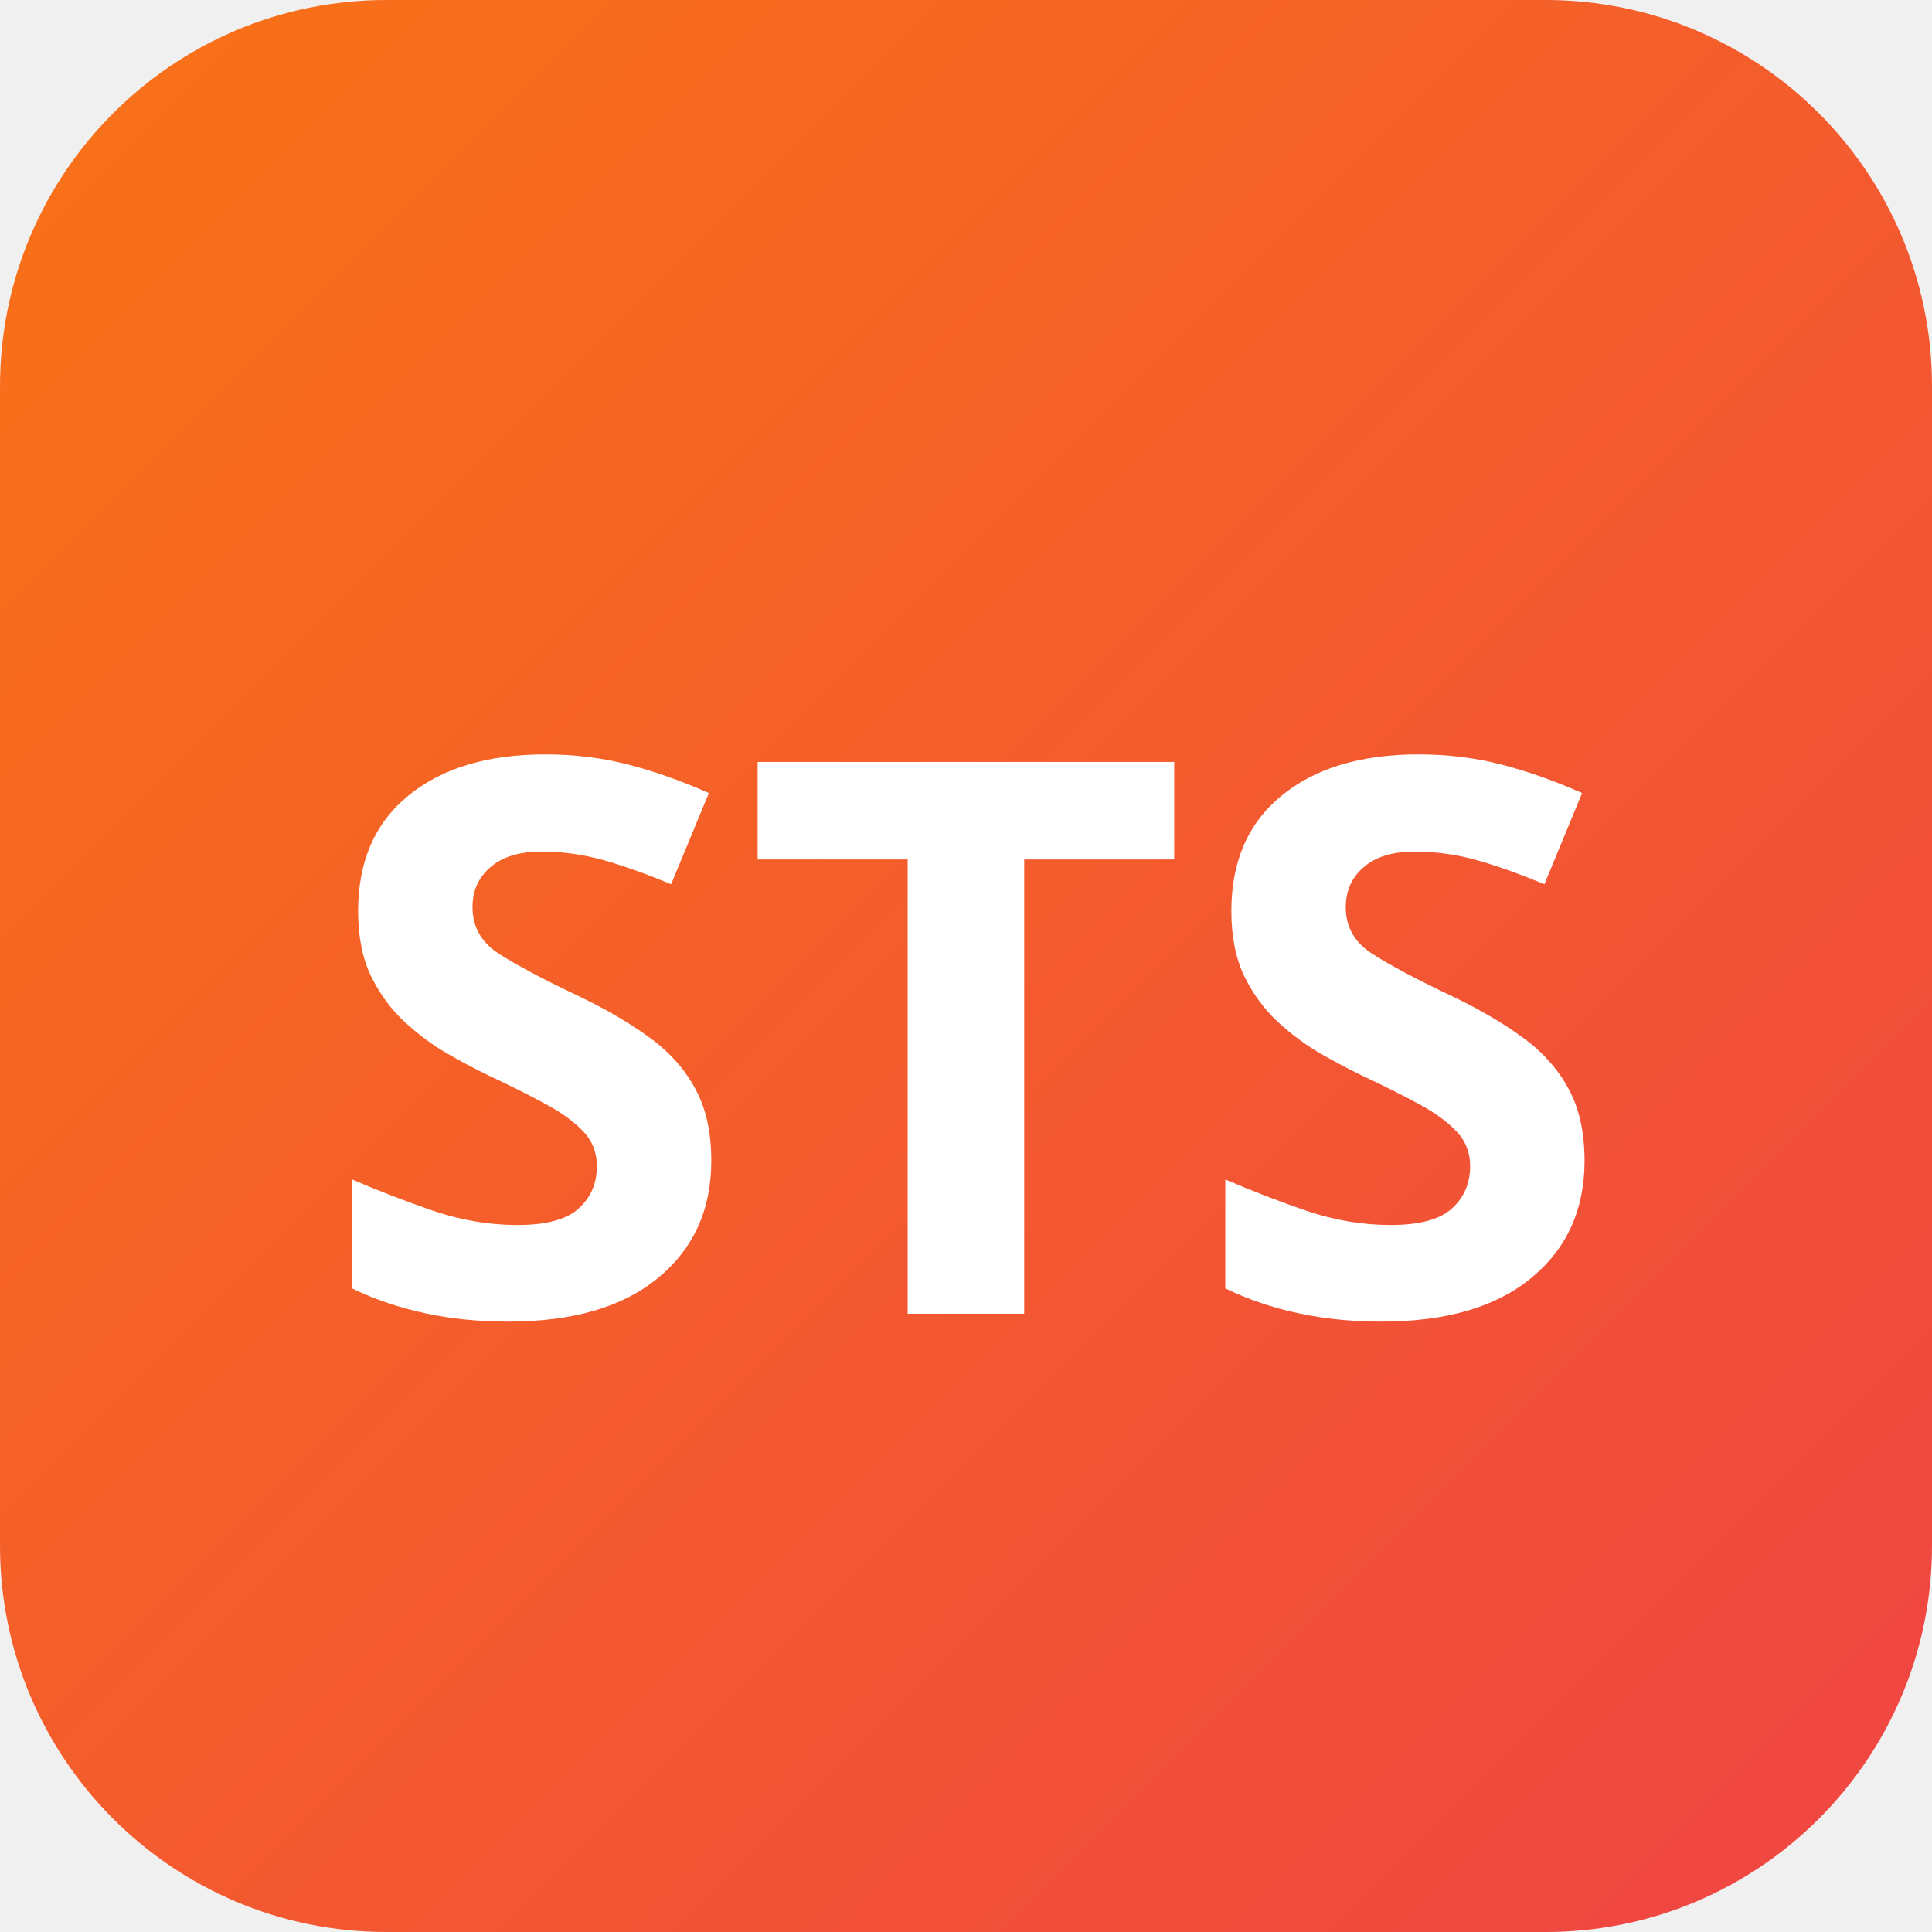
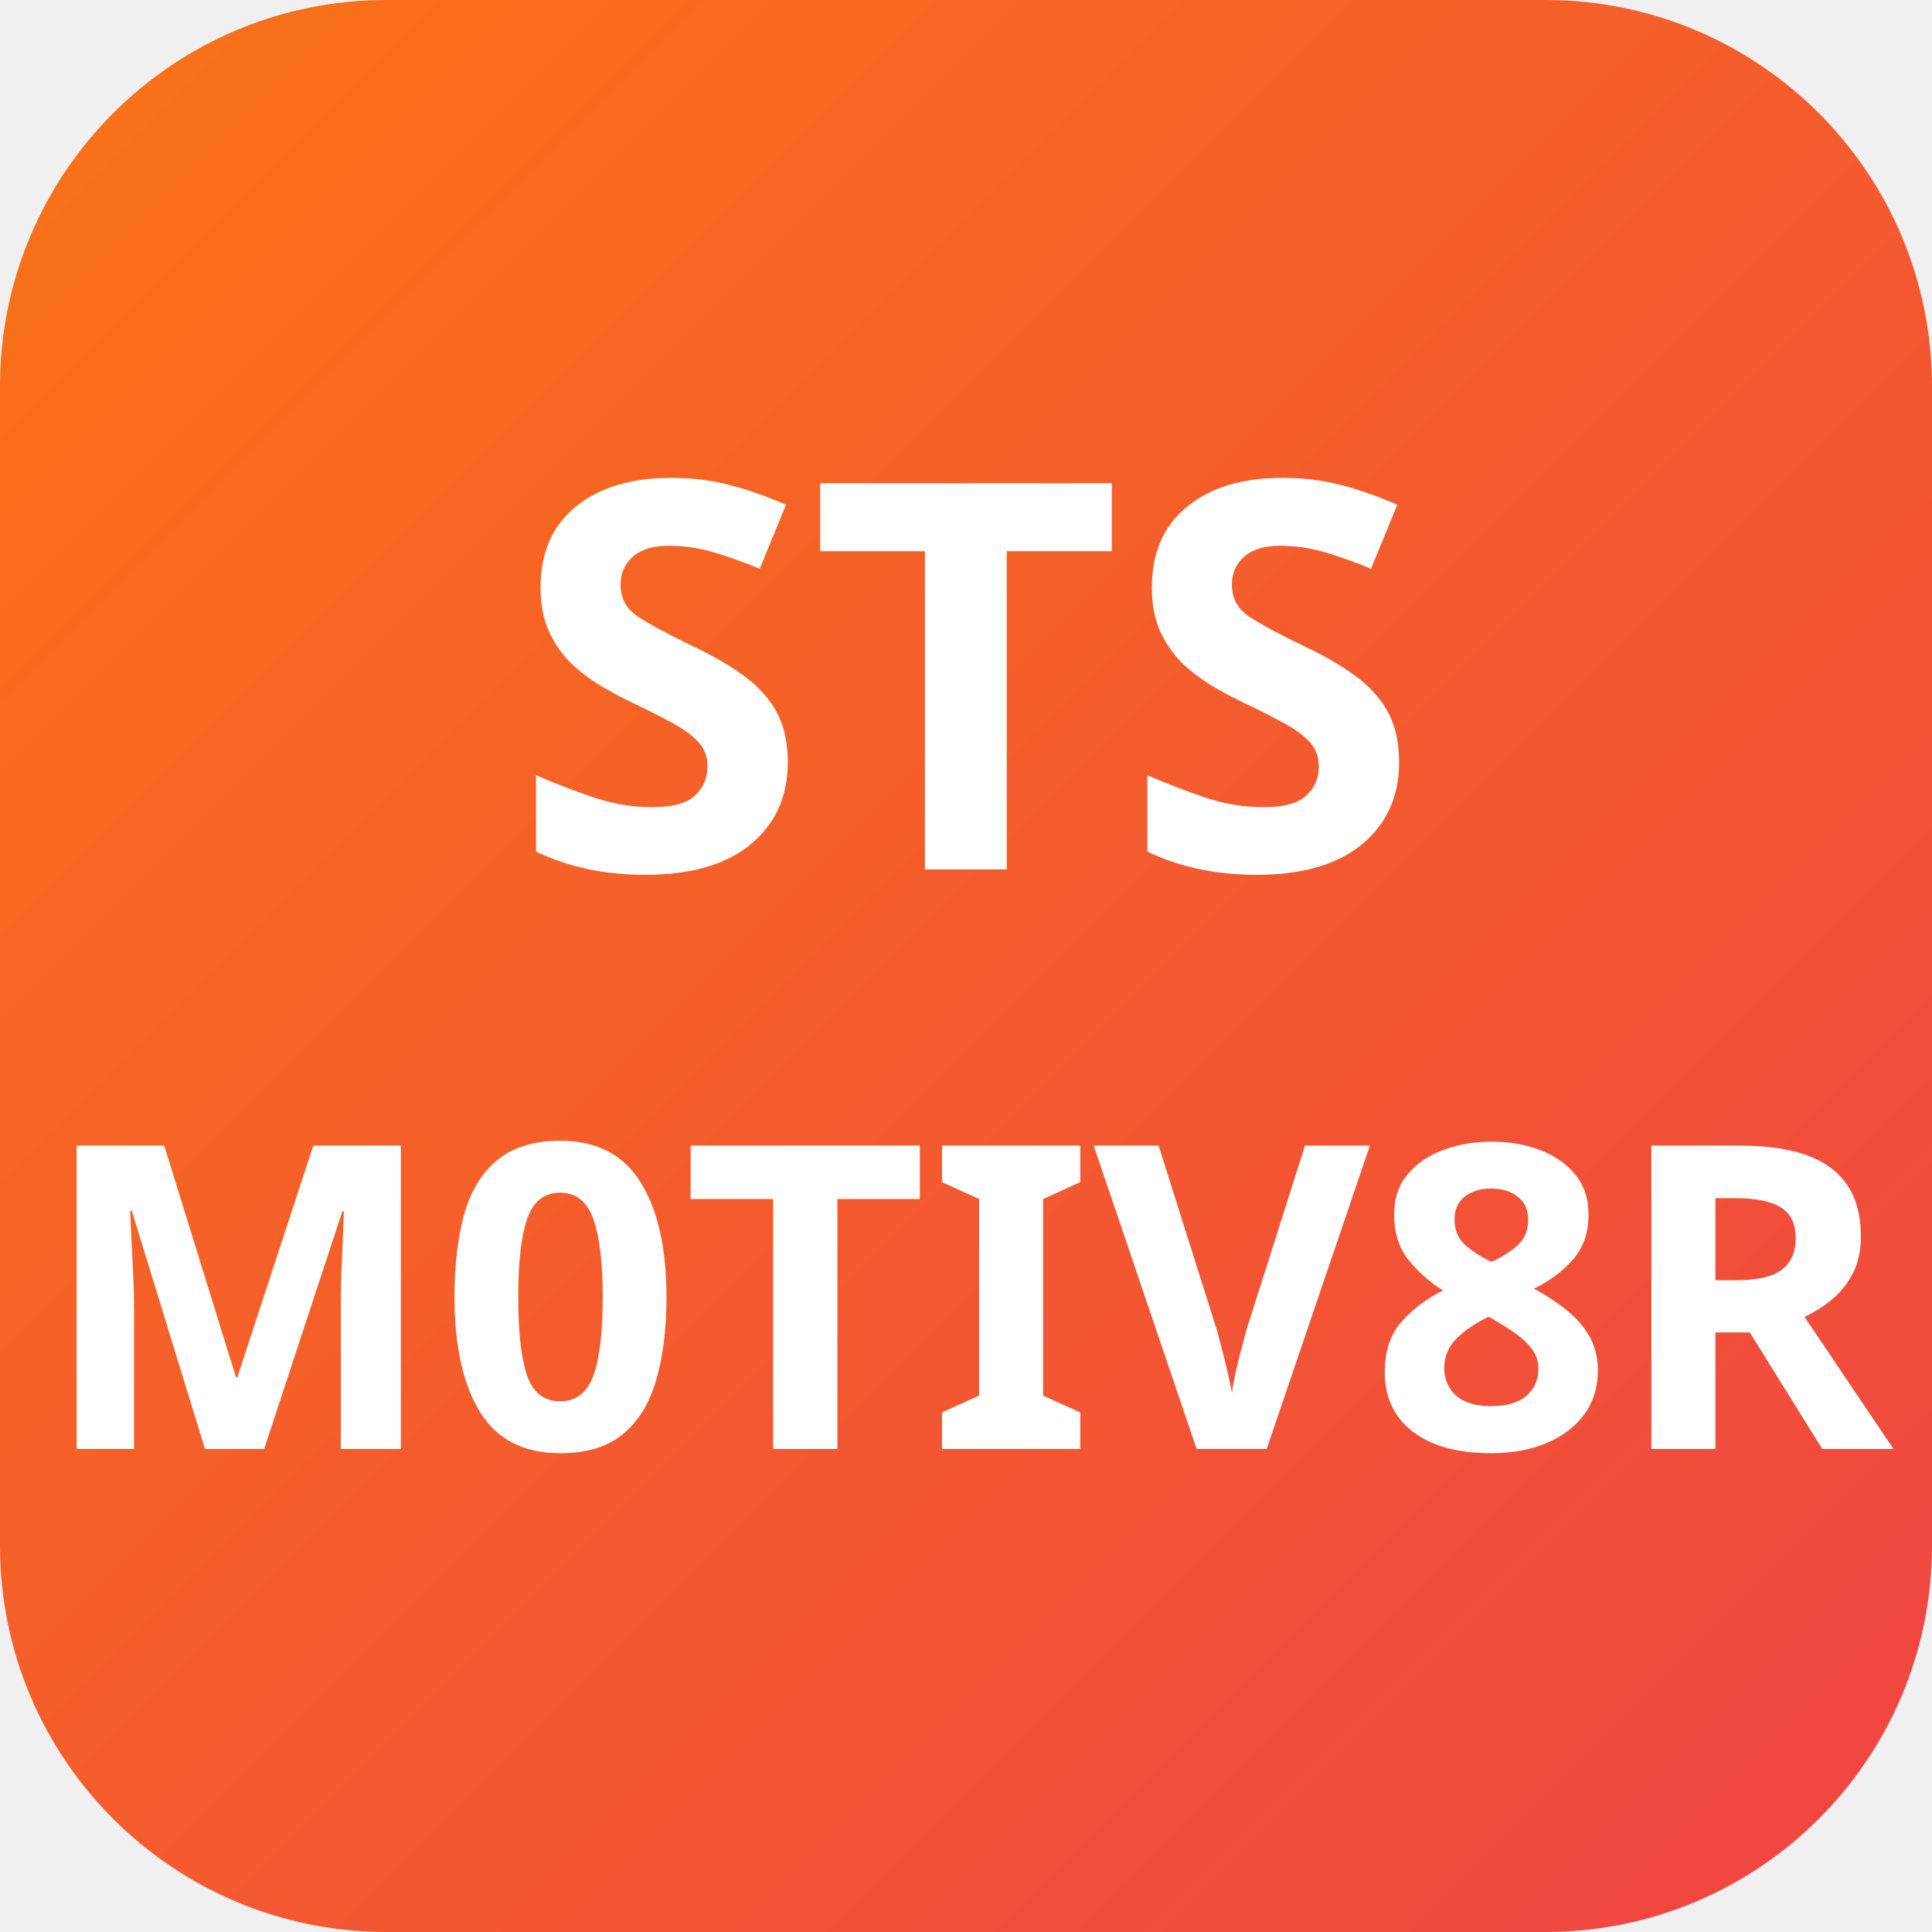
<svg xmlns="http://www.w3.org/2000/svg" viewBox="0 0 100 100">
  <defs>
    <linearGradient id="grad" x1="0%" y1="0%" x2="100%" y2="100%">
      <stop offset="0%" style="stop-color:#f97316" />
      <stop offset="100%" style="stop-color:#ef4444" />
    </linearGradient>
  </defs>
  <rect width="100" height="100" rx="20" fill="url(#grad)" />
-   <text x="50" y="68" font-family="Arial Black, sans-serif" font-size="40" font-weight="900" fill="white" text-anchor="middle">STS</text>
+   <text x="50" y="45" font-family="Arial Black, sans-serif" font-size="28" font-weight="900" fill="white" text-anchor="middle">STS</text>
+   <text x="50" y="75" font-family="Arial Black, sans-serif" font-size="22" font-weight="900" fill="white" text-anchor="middle">M0TIV8R</text>
</svg>
